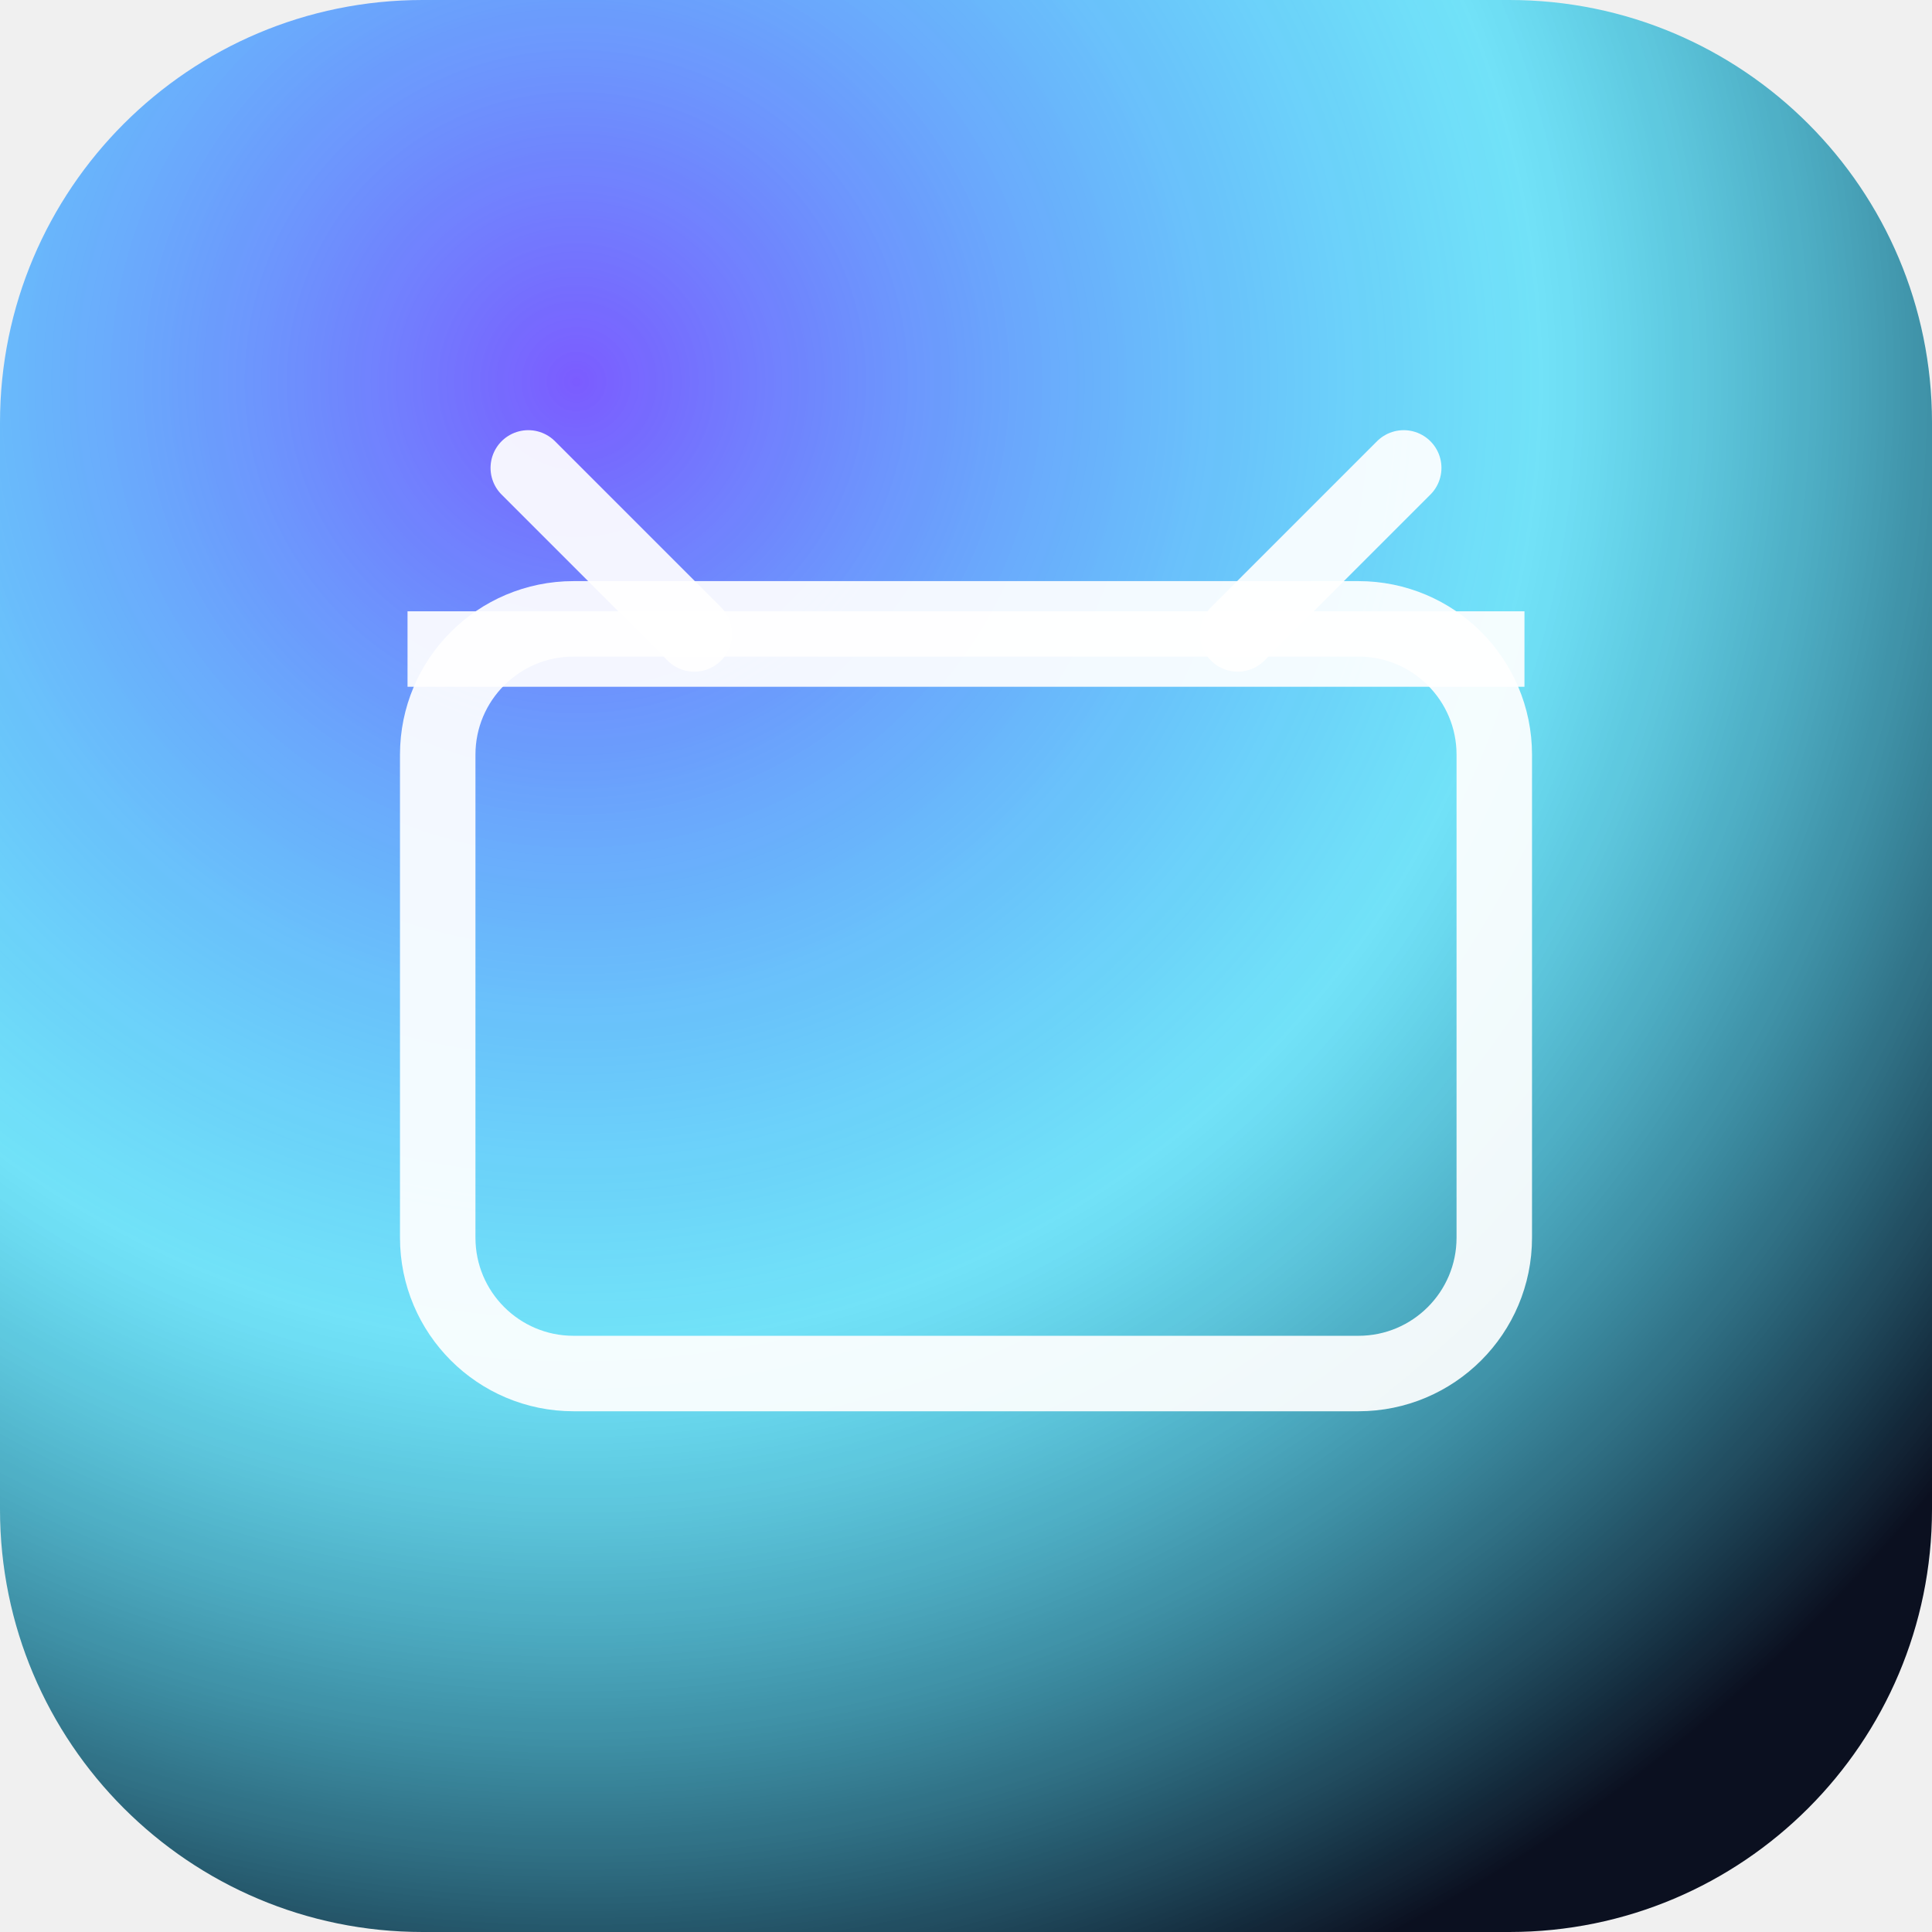
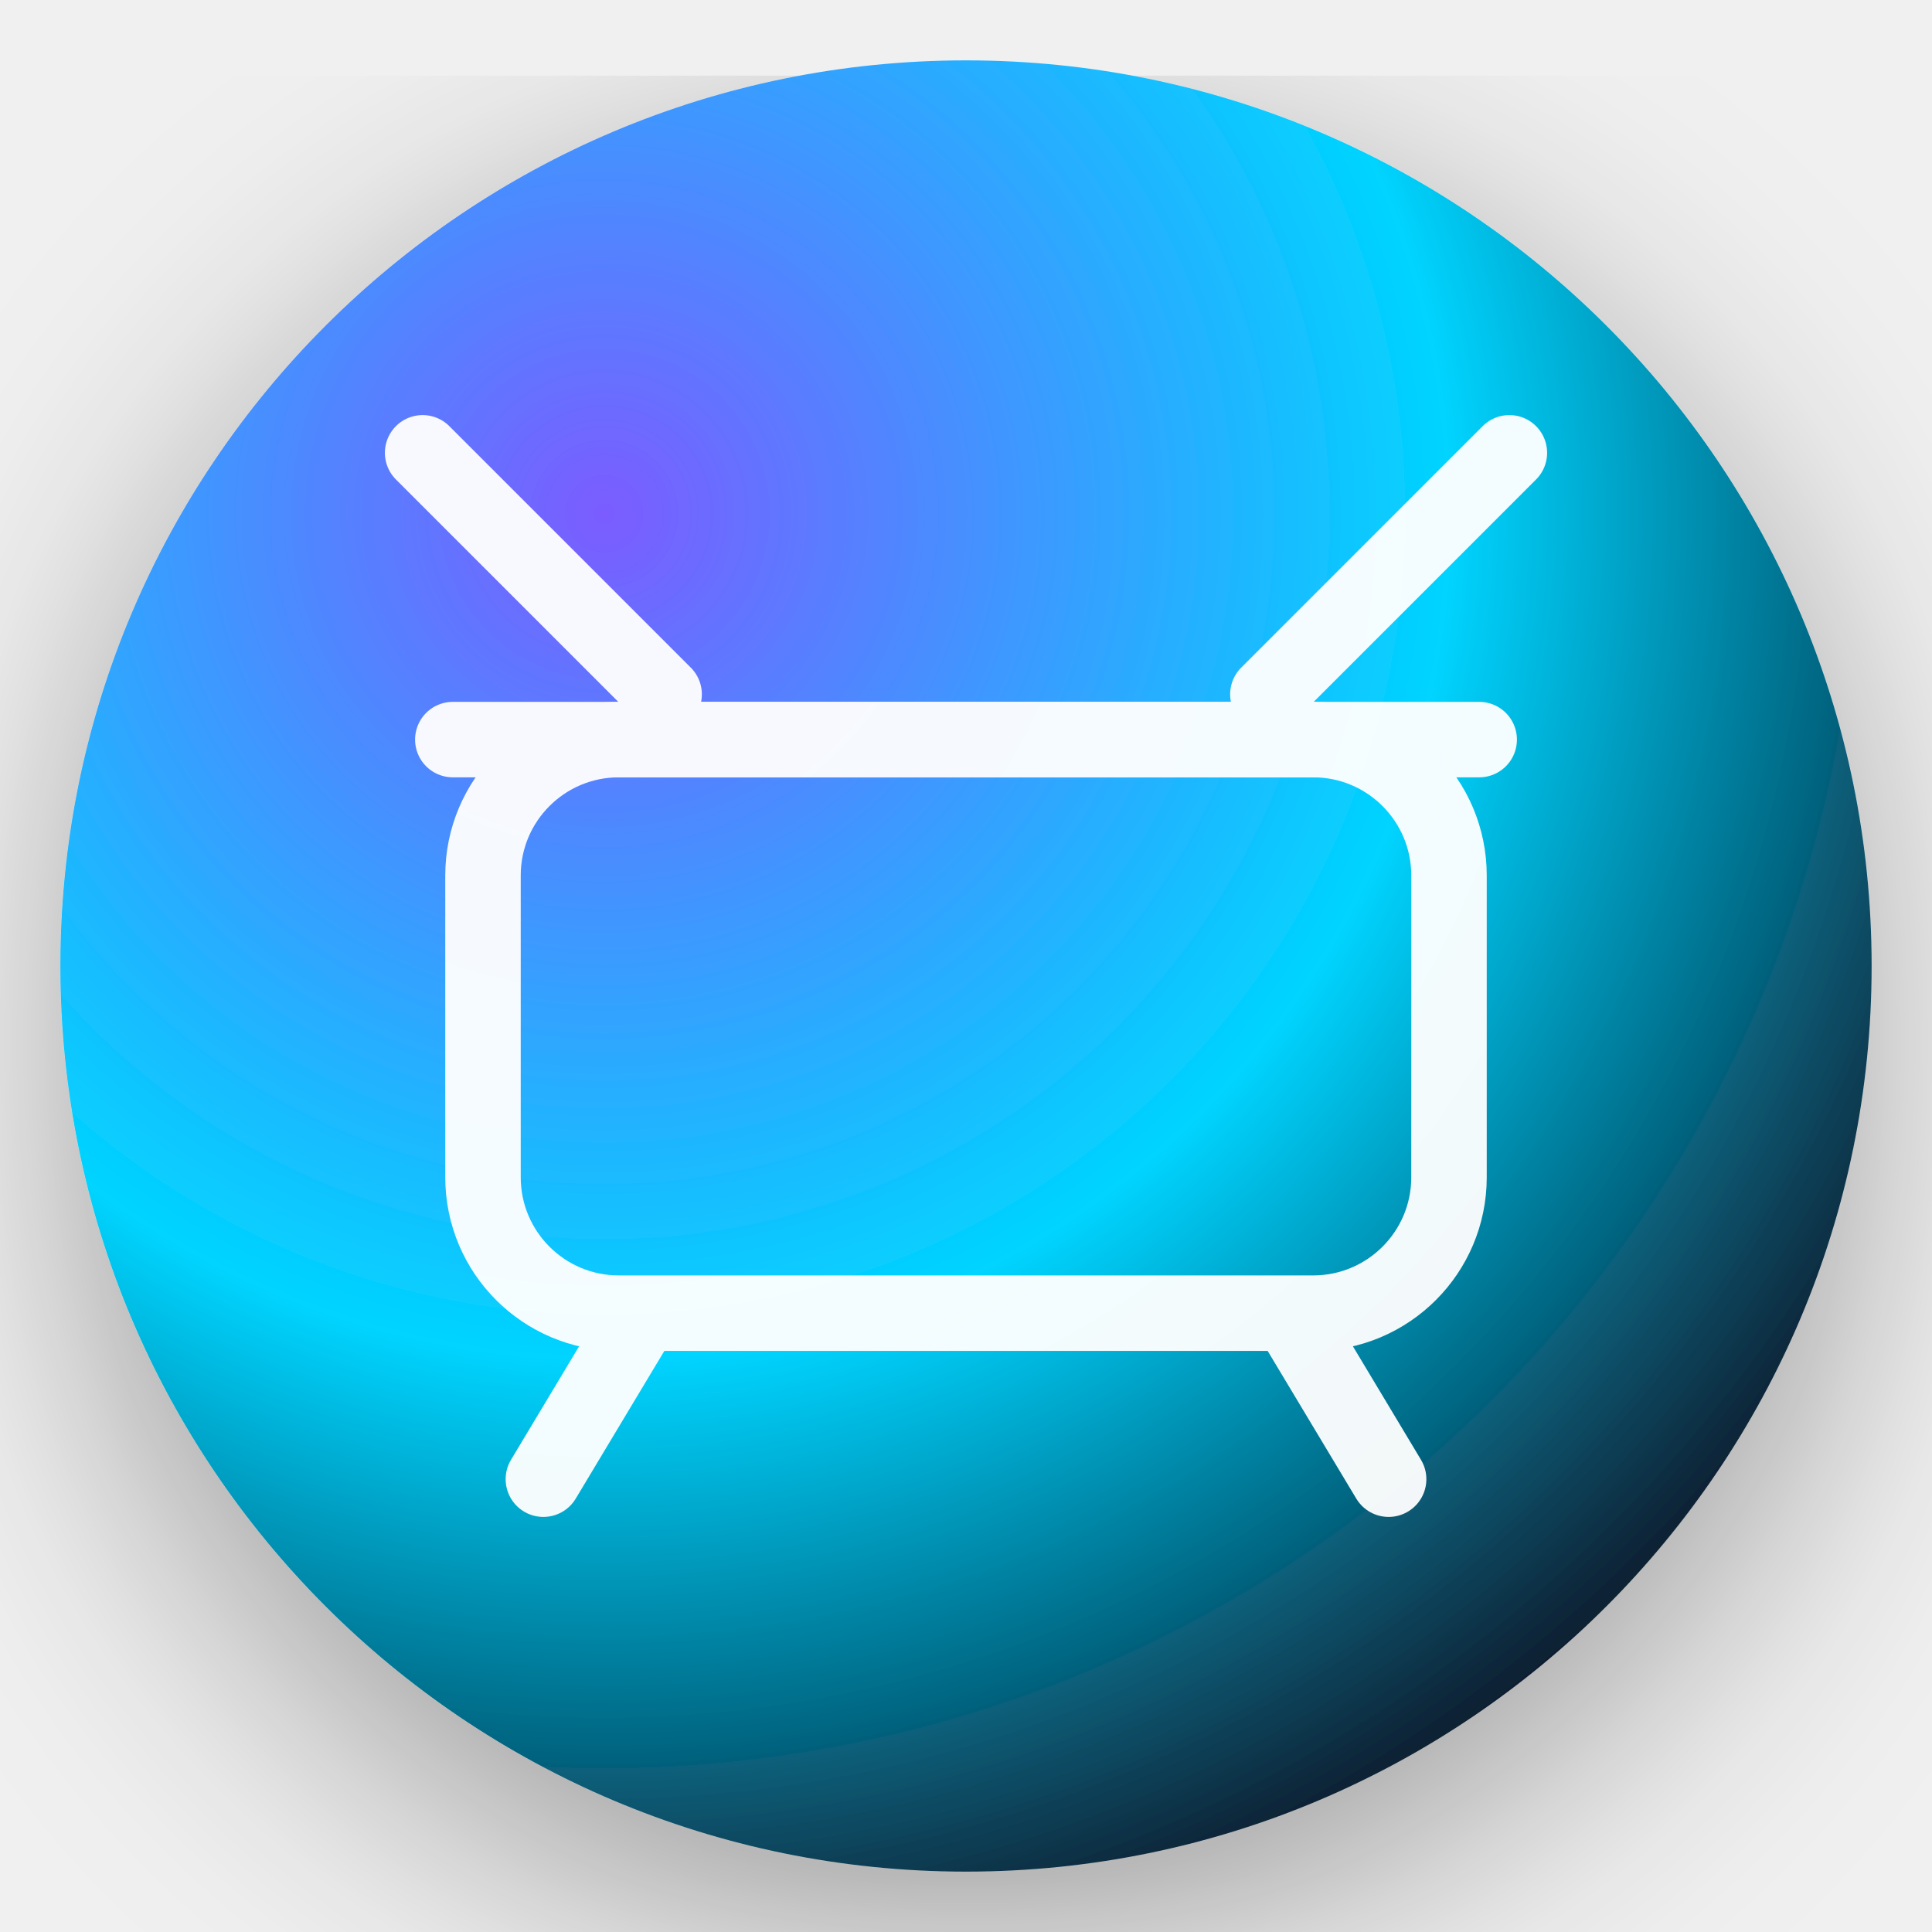
<svg xmlns="http://www.w3.org/2000/svg" viewBox="0 0 256 256">
  <defs>
-     <radialGradient id="g" cx="30%" cy="20%" r="90%">
-       <stop offset="0%" stop-color="#7b5cff" />
-       <stop offset="55%" stop-color="#0ad7ff" stop-opacity="0.55" />
-       <stop offset="100%" stop-color="#0b1020" />
+     <radialGradient id="bg" cx="30%" cy="25%" r="85%">
+       <stop offset="0%" stop-color="#7B5CFF" />
+       <stop offset="55%" stop-color="#00D4FF" />
+       <stop offset="100%" stop-color="#0B1020" />
    </radialGradient>
+     <filter id="softShadow" x="-50%" y="-50%" width="200%" height="200%">
+       <feDropShadow dx="0" dy="10" stdDeviation="18" flood-color="#000" flood-opacity="0.35" />
+     </filter>
  </defs>
-   <rect width="256" height="256" rx="56" fill="url(#g)" />
-   <rect x="58" y="82" width="140" height="100" rx="18" fill="none" stroke="white" stroke-width="10" opacity="0.92" />
-   <path d="M54 86h148" stroke="white" stroke-width="10" opacity="0.92" />
-   <path d="M92 84l-22-22" stroke="white" stroke-width="10" stroke-linecap="round" opacity="0.92" />
-   <path d="M164 84l22-22" stroke="white" stroke-width="10" stroke-linecap="round" opacity="0.92" />
+   <circle cx="128" cy="128" r="120" fill="url(#bg)" filter="url(#softShadow)" />
+   <g stroke="white" stroke-width="10" stroke-linecap="round" stroke-linejoin="round" fill="none" opacity="0.95">
+     <rect x="64" y="98" width="128" height="76" rx="18" />
+     <line x1="60" y1="98" x2="196" y2="98" />
+     <line x1="84" y1="176" x2="72" y2="196" />
+     <line x1="172" y1="176" x2="184" y2="196" />
+     <line x1="88" y1="92" x2="56" y2="60" />
+     <line x1="168" y1="92" x2="200" y2="60" />
+   </g>
</svg>
